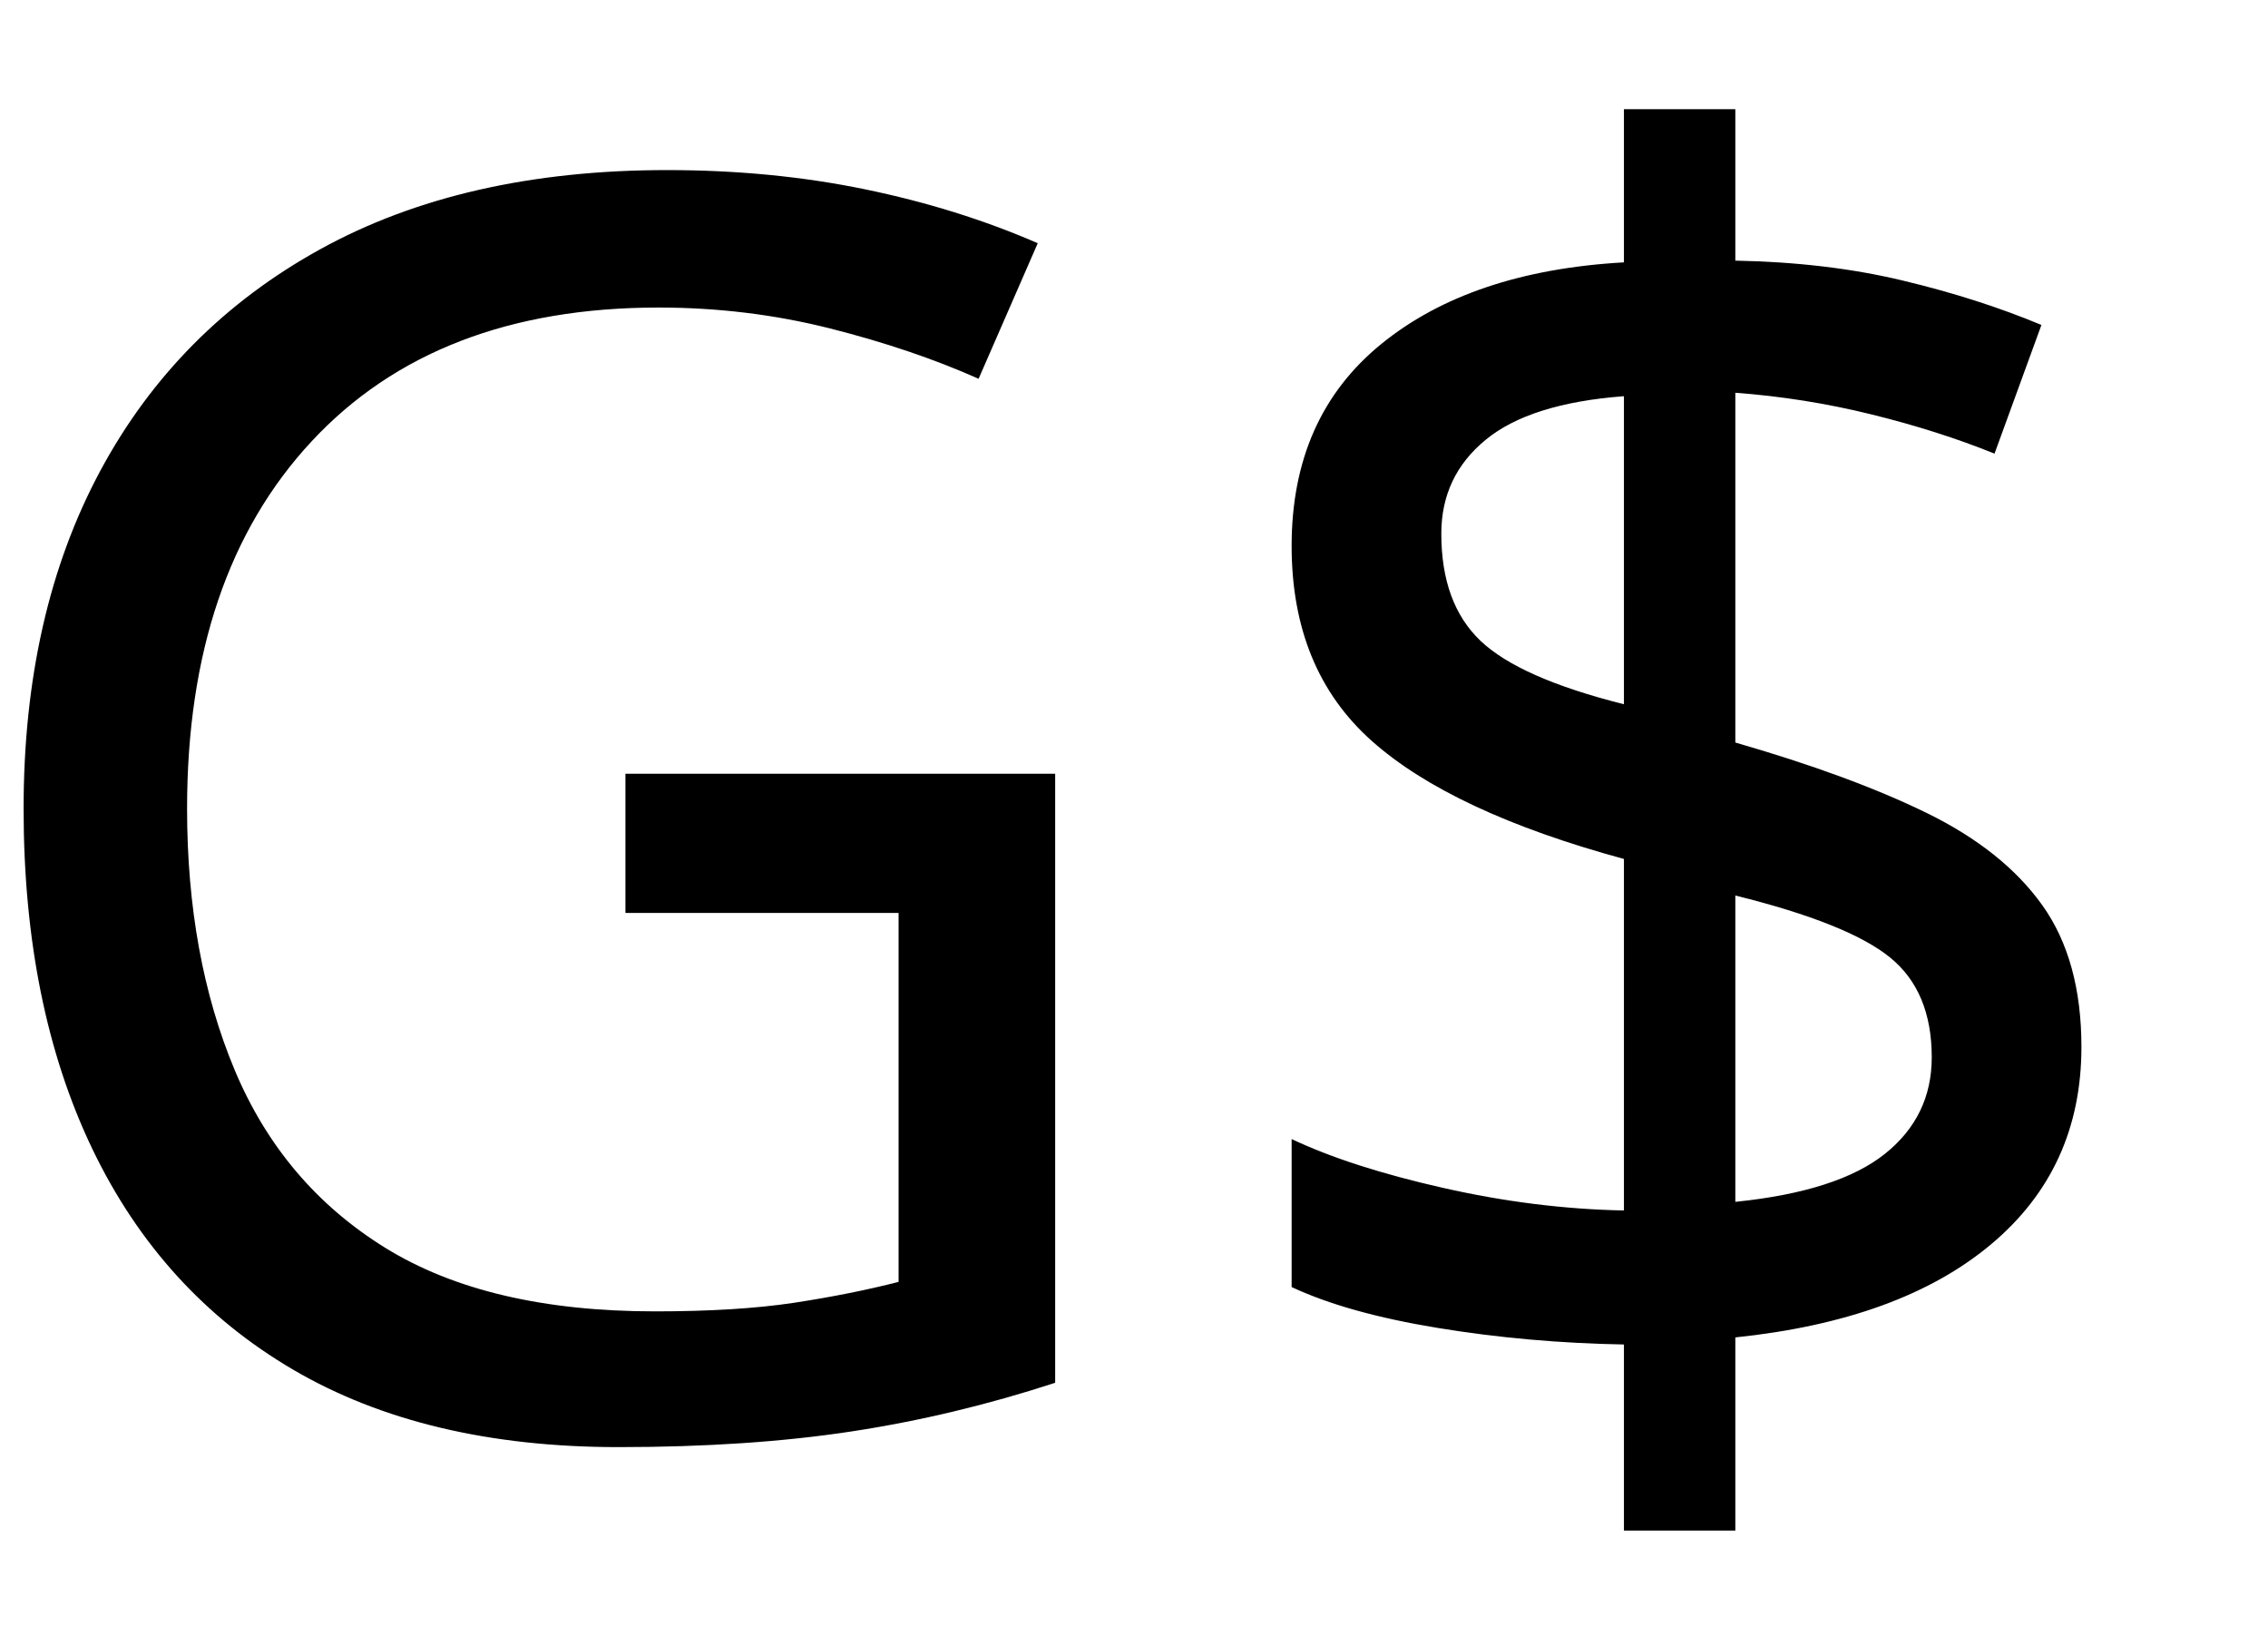
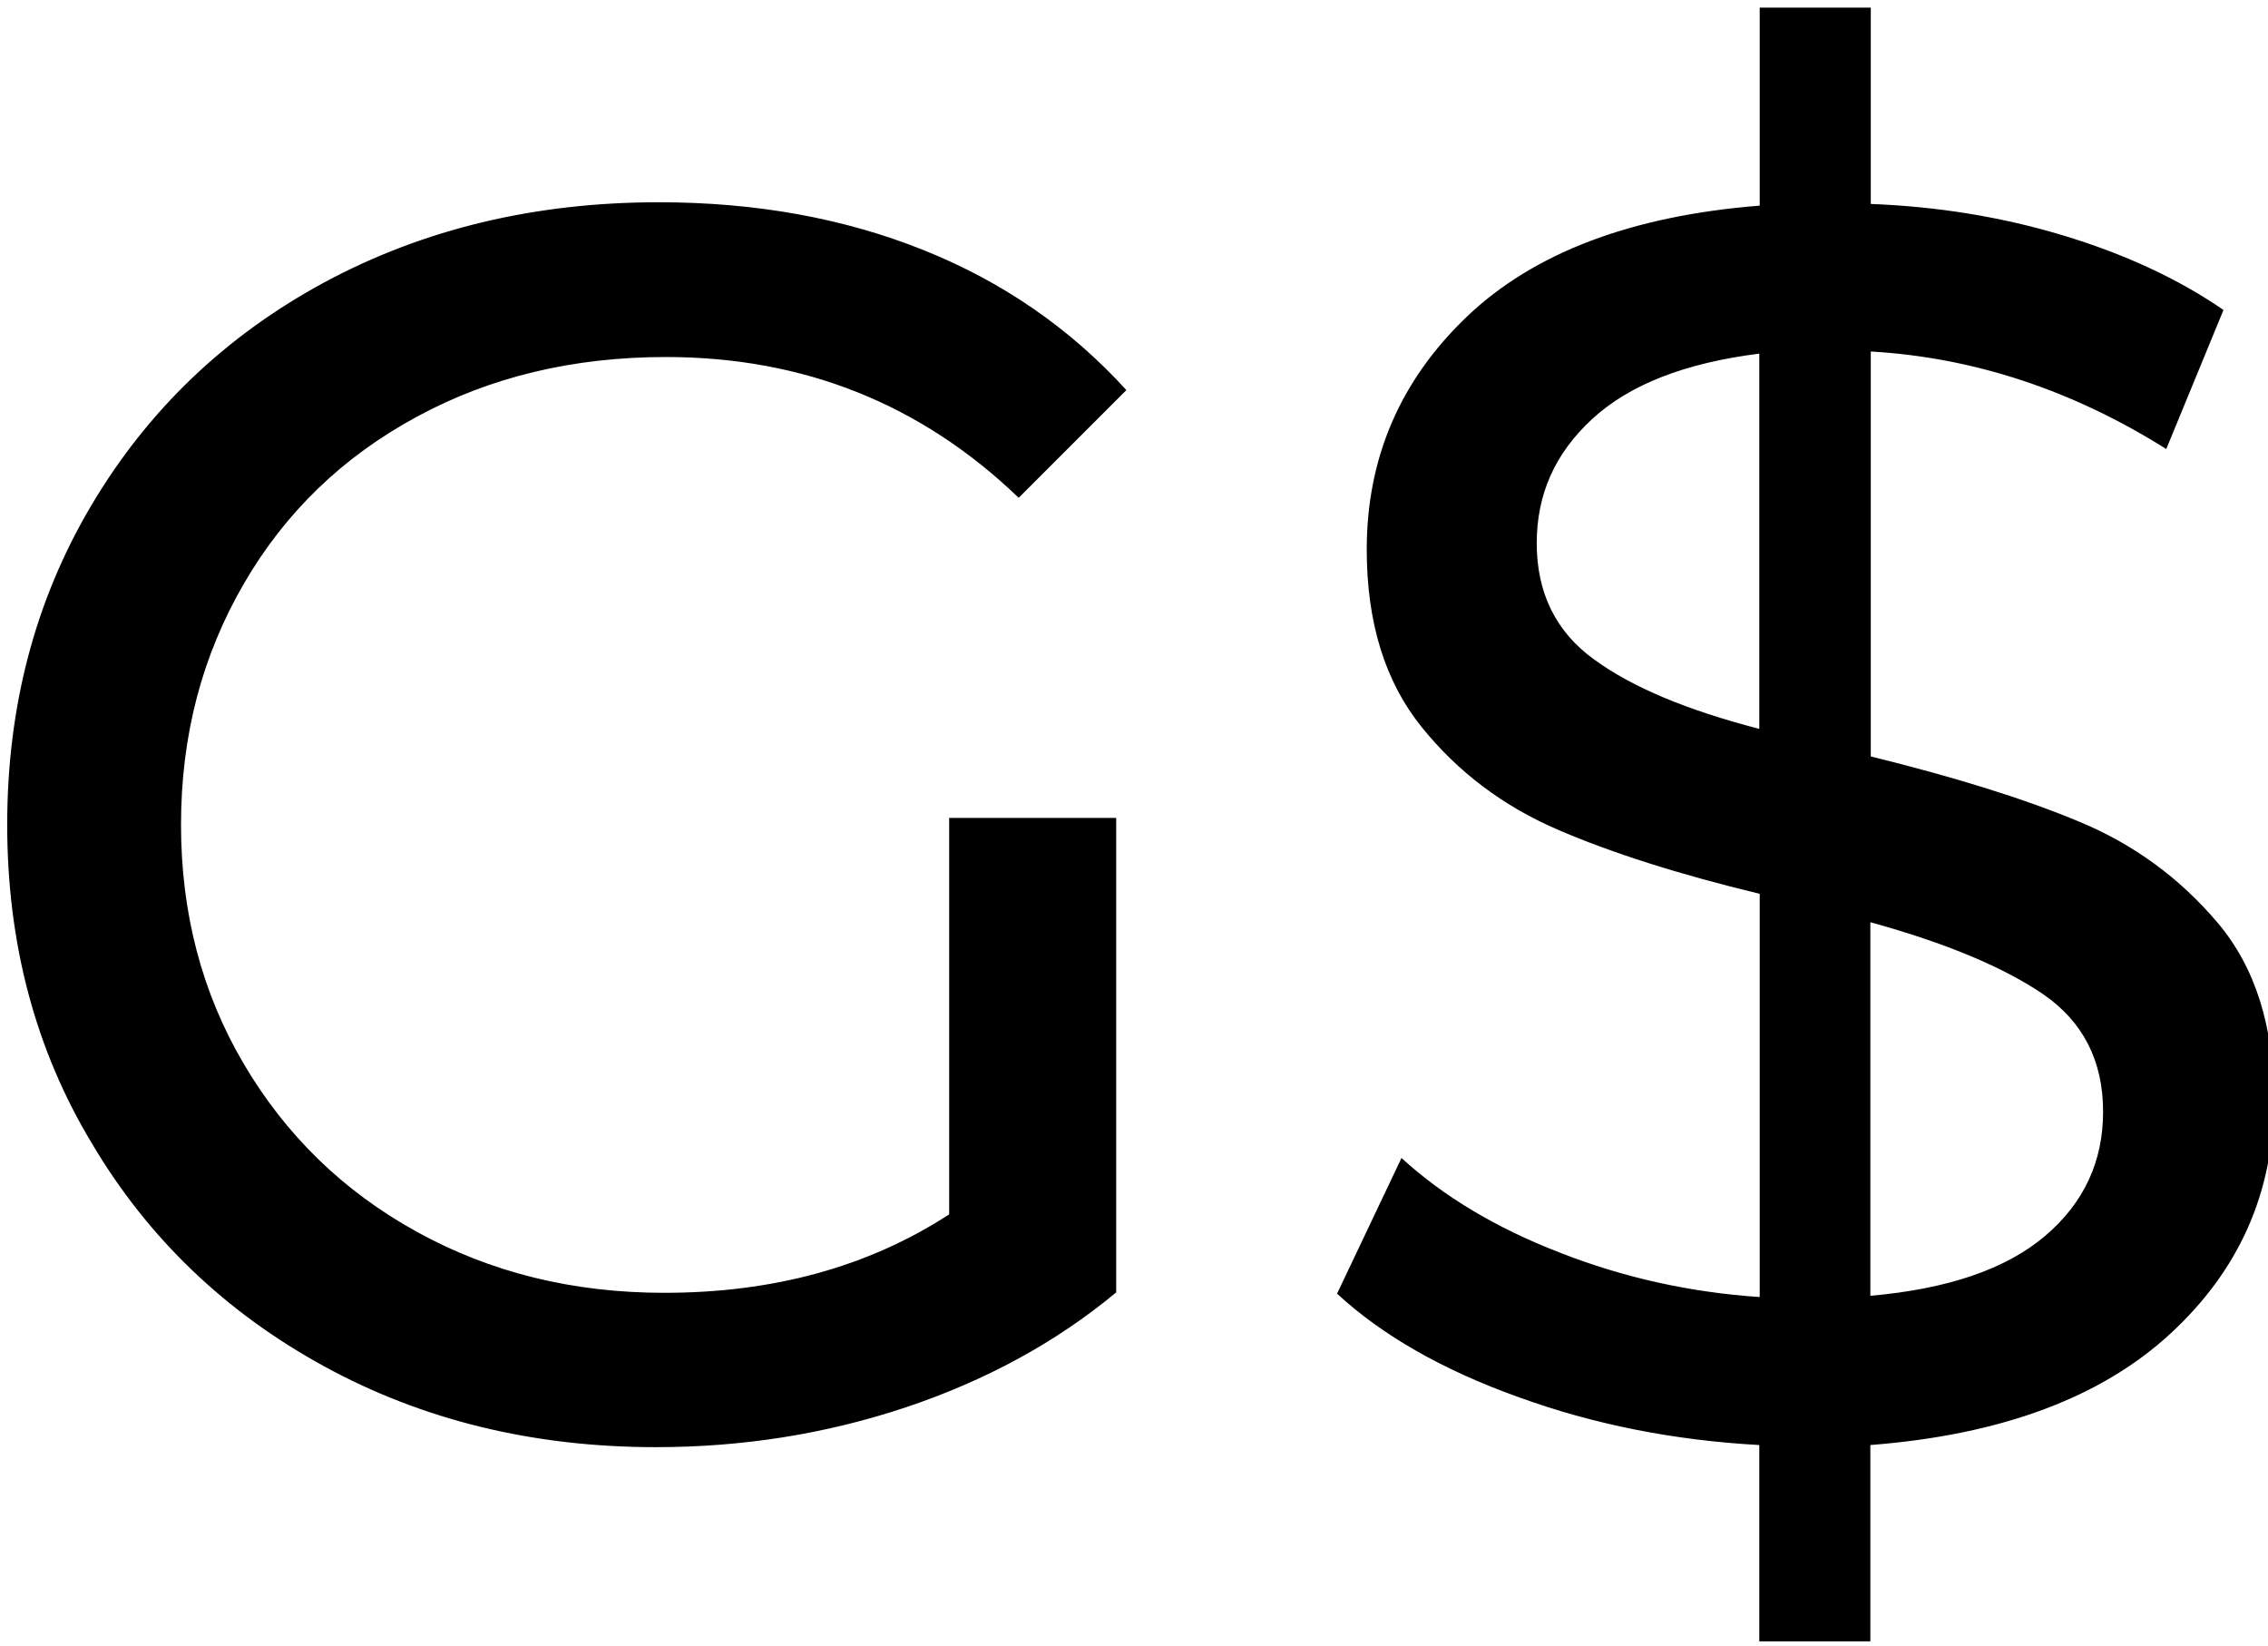
- <svg xmlns="http://www.w3.org/2000/svg" version="1.1" id="Layer_1" x="0px" y="0px" viewBox="0 0 205.5 148.2" style="enable-background:new 0 0 205.5 148.2;" xml:space="preserve">
+ <svg xmlns="http://www.w3.org/2000/svg" version="1.1" id="Layer_1" x="0px" y="0px" viewBox="0 0 535 388" style="enable-background:new 0 0 535 388;" xml:space="preserve">
  <style type="text/css">
	.st0{display:none;}
	.st1{display:inline;fill:none;}
- 	.st2{font-family:'Montserrat-Medium';}
- 	.st3{font-size:157.608px;}
</style>
  <g>
    <g id="canvasGrid" class="st0">
-       <rect x="-26.9" y="-4.4" class="st1" width="250" height="160" />
+       <rect x="451.1" y="357.6" class="st1" width="250" height="160" />
    </g>
  </g>
-   <g>
-     <text id="svg_8" transform="matrix(1 0 0 1 -7.4712 129.517)" class="st2 st3">G$</text>
-   </g>
+   <path d="M223.9,192.9h39.4v111.9c-14.2,11.8-30.8,20.8-49.6,27.1c-18.9,6.3-38.5,9.4-59,9.4c-29,0-55.1-6.4-78.3-19.1  c-23.2-12.7-41.5-30.2-54.7-52.5C8.3,247.5,1.7,222.4,1.7,194.5s6.6-53,19.9-75.4c13.3-22.4,31.6-39.9,54.9-52.5  c23.4-12.6,49.7-18.9,78.9-18.9c23,0,43.8,3.8,62.5,11.3c18.7,7.5,34.6,18.5,47.8,33l-25.4,25.4c-23-22.1-50.7-33.2-83.2-33.2  c-21.9,0-41.5,4.7-58.8,14.1c-17.4,9.4-31,22.5-40.8,39.4s-14.8,35.7-14.8,56.8c0,20.8,4.9,39.6,14.8,56.4s23.4,30,40.8,39.6  c17.4,9.6,36.8,14.4,58.4,14.4c25.7,0,48.1-6.1,67.2-18.5V192.9z M511.9,314.6c-16.3,15-39.8,23.8-70.7,26.2v46.3H415v-46.3  c-20-1.1-38.9-4.8-56.8-11.3c-17.9-6.4-32.2-14.6-42.8-24.4l15.2-32c9.8,9,22.3,16.5,37.3,22.3c15,5.9,30.8,9.4,47.2,10.5v-95.1  c-19.1-4.6-35.1-9.7-47.8-15.2c-12.7-5.5-23.4-13.5-32-24.2c-8.6-10.7-12.9-24.6-12.9-41.8c0-21.6,7.9-39.9,23.6-54.9  c15.7-15,38.7-23.8,69.1-26.2V1.8h26.2v46.3c15.6,0.6,30.7,3,45.3,7.4c14.6,4.4,27.3,10.3,37.9,17.6l-13.5,32.8  c-22.1-13.9-45.4-21.6-69.7-23v95.5c19.9,4.9,36.3,10,49.2,15.4c12.8,5.3,23.7,13.3,32.6,23.8c8.9,10.5,13.3,24.5,13.3,42  C536.3,281.3,528.2,299.6,511.9,314.6z M376,155.5c9,6.6,22,12,39,16.4V83.4c-17.5,2.2-30.6,7.3-39.4,15.4  c-8.8,8.1-13.1,17.8-13.1,29.3C362.5,139.8,367,149,376,155.5z M482.4,291.5c9.2-7.8,13.7-17.6,13.7-29.3c0-12-4.7-21.2-14.1-27.7  c-9.4-6.4-23-12.1-40.8-17v88.1C459.5,304,473.2,299.3,482.4,291.5z" />
</svg>
